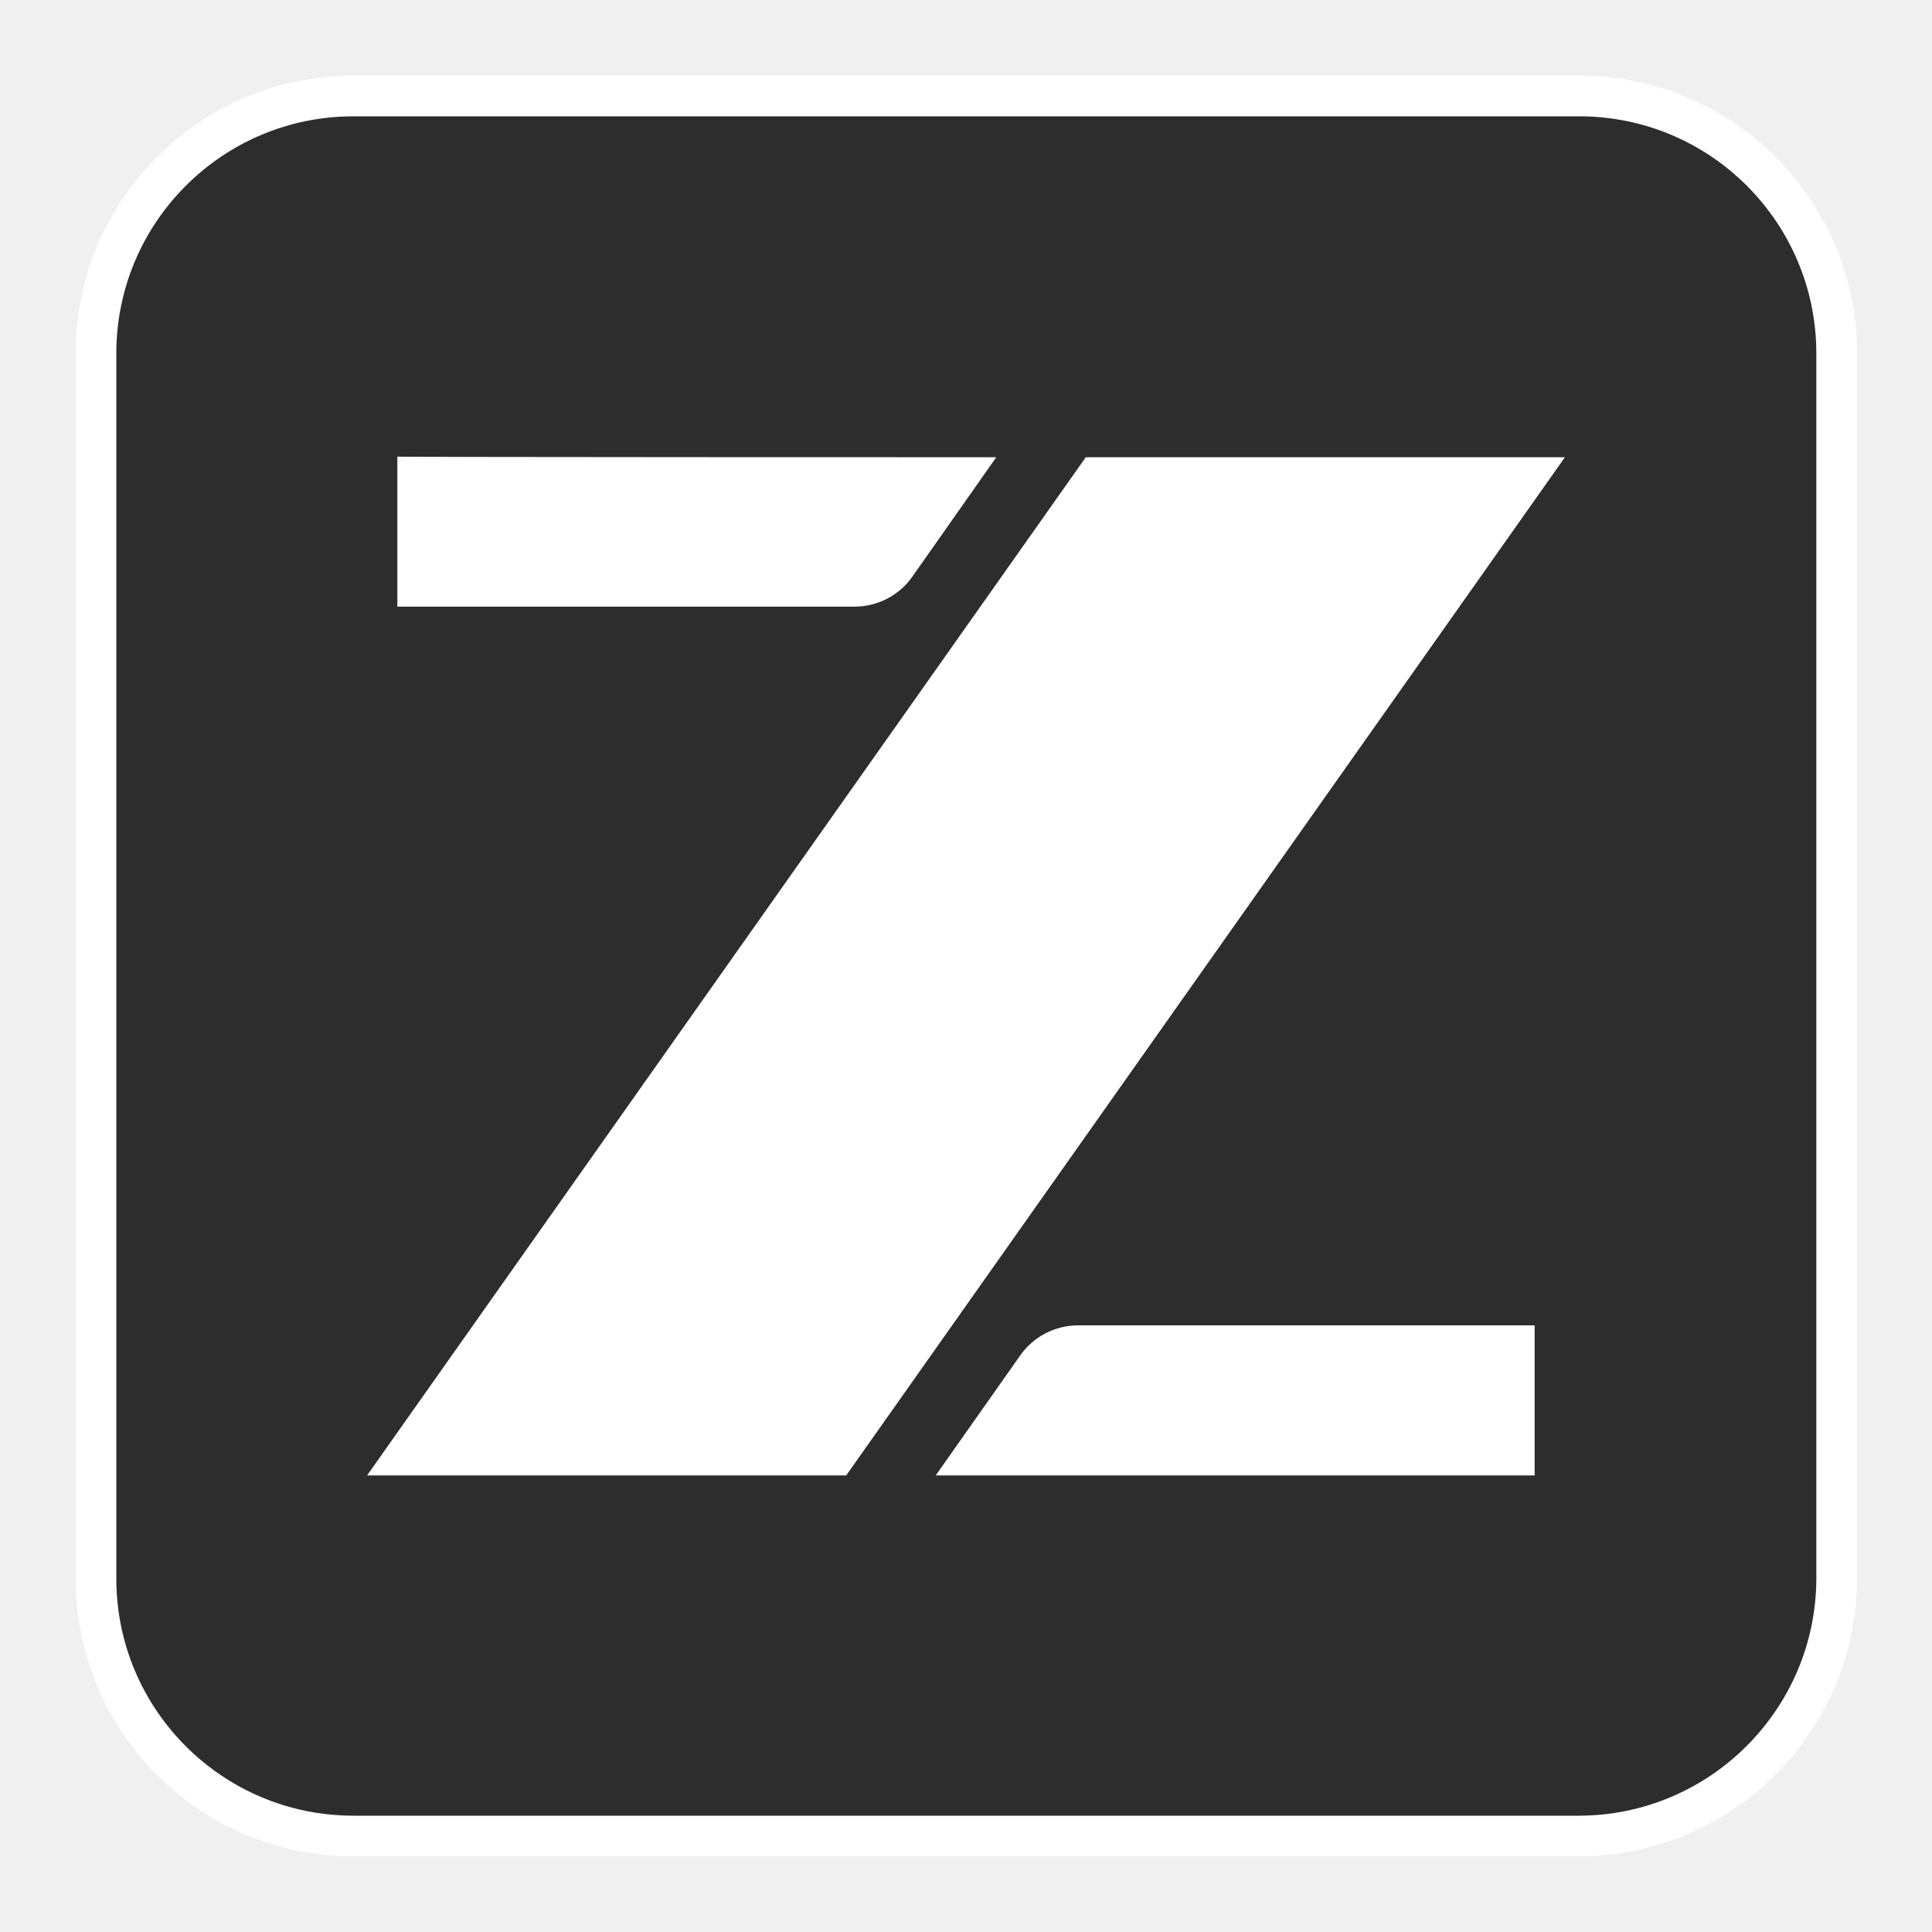
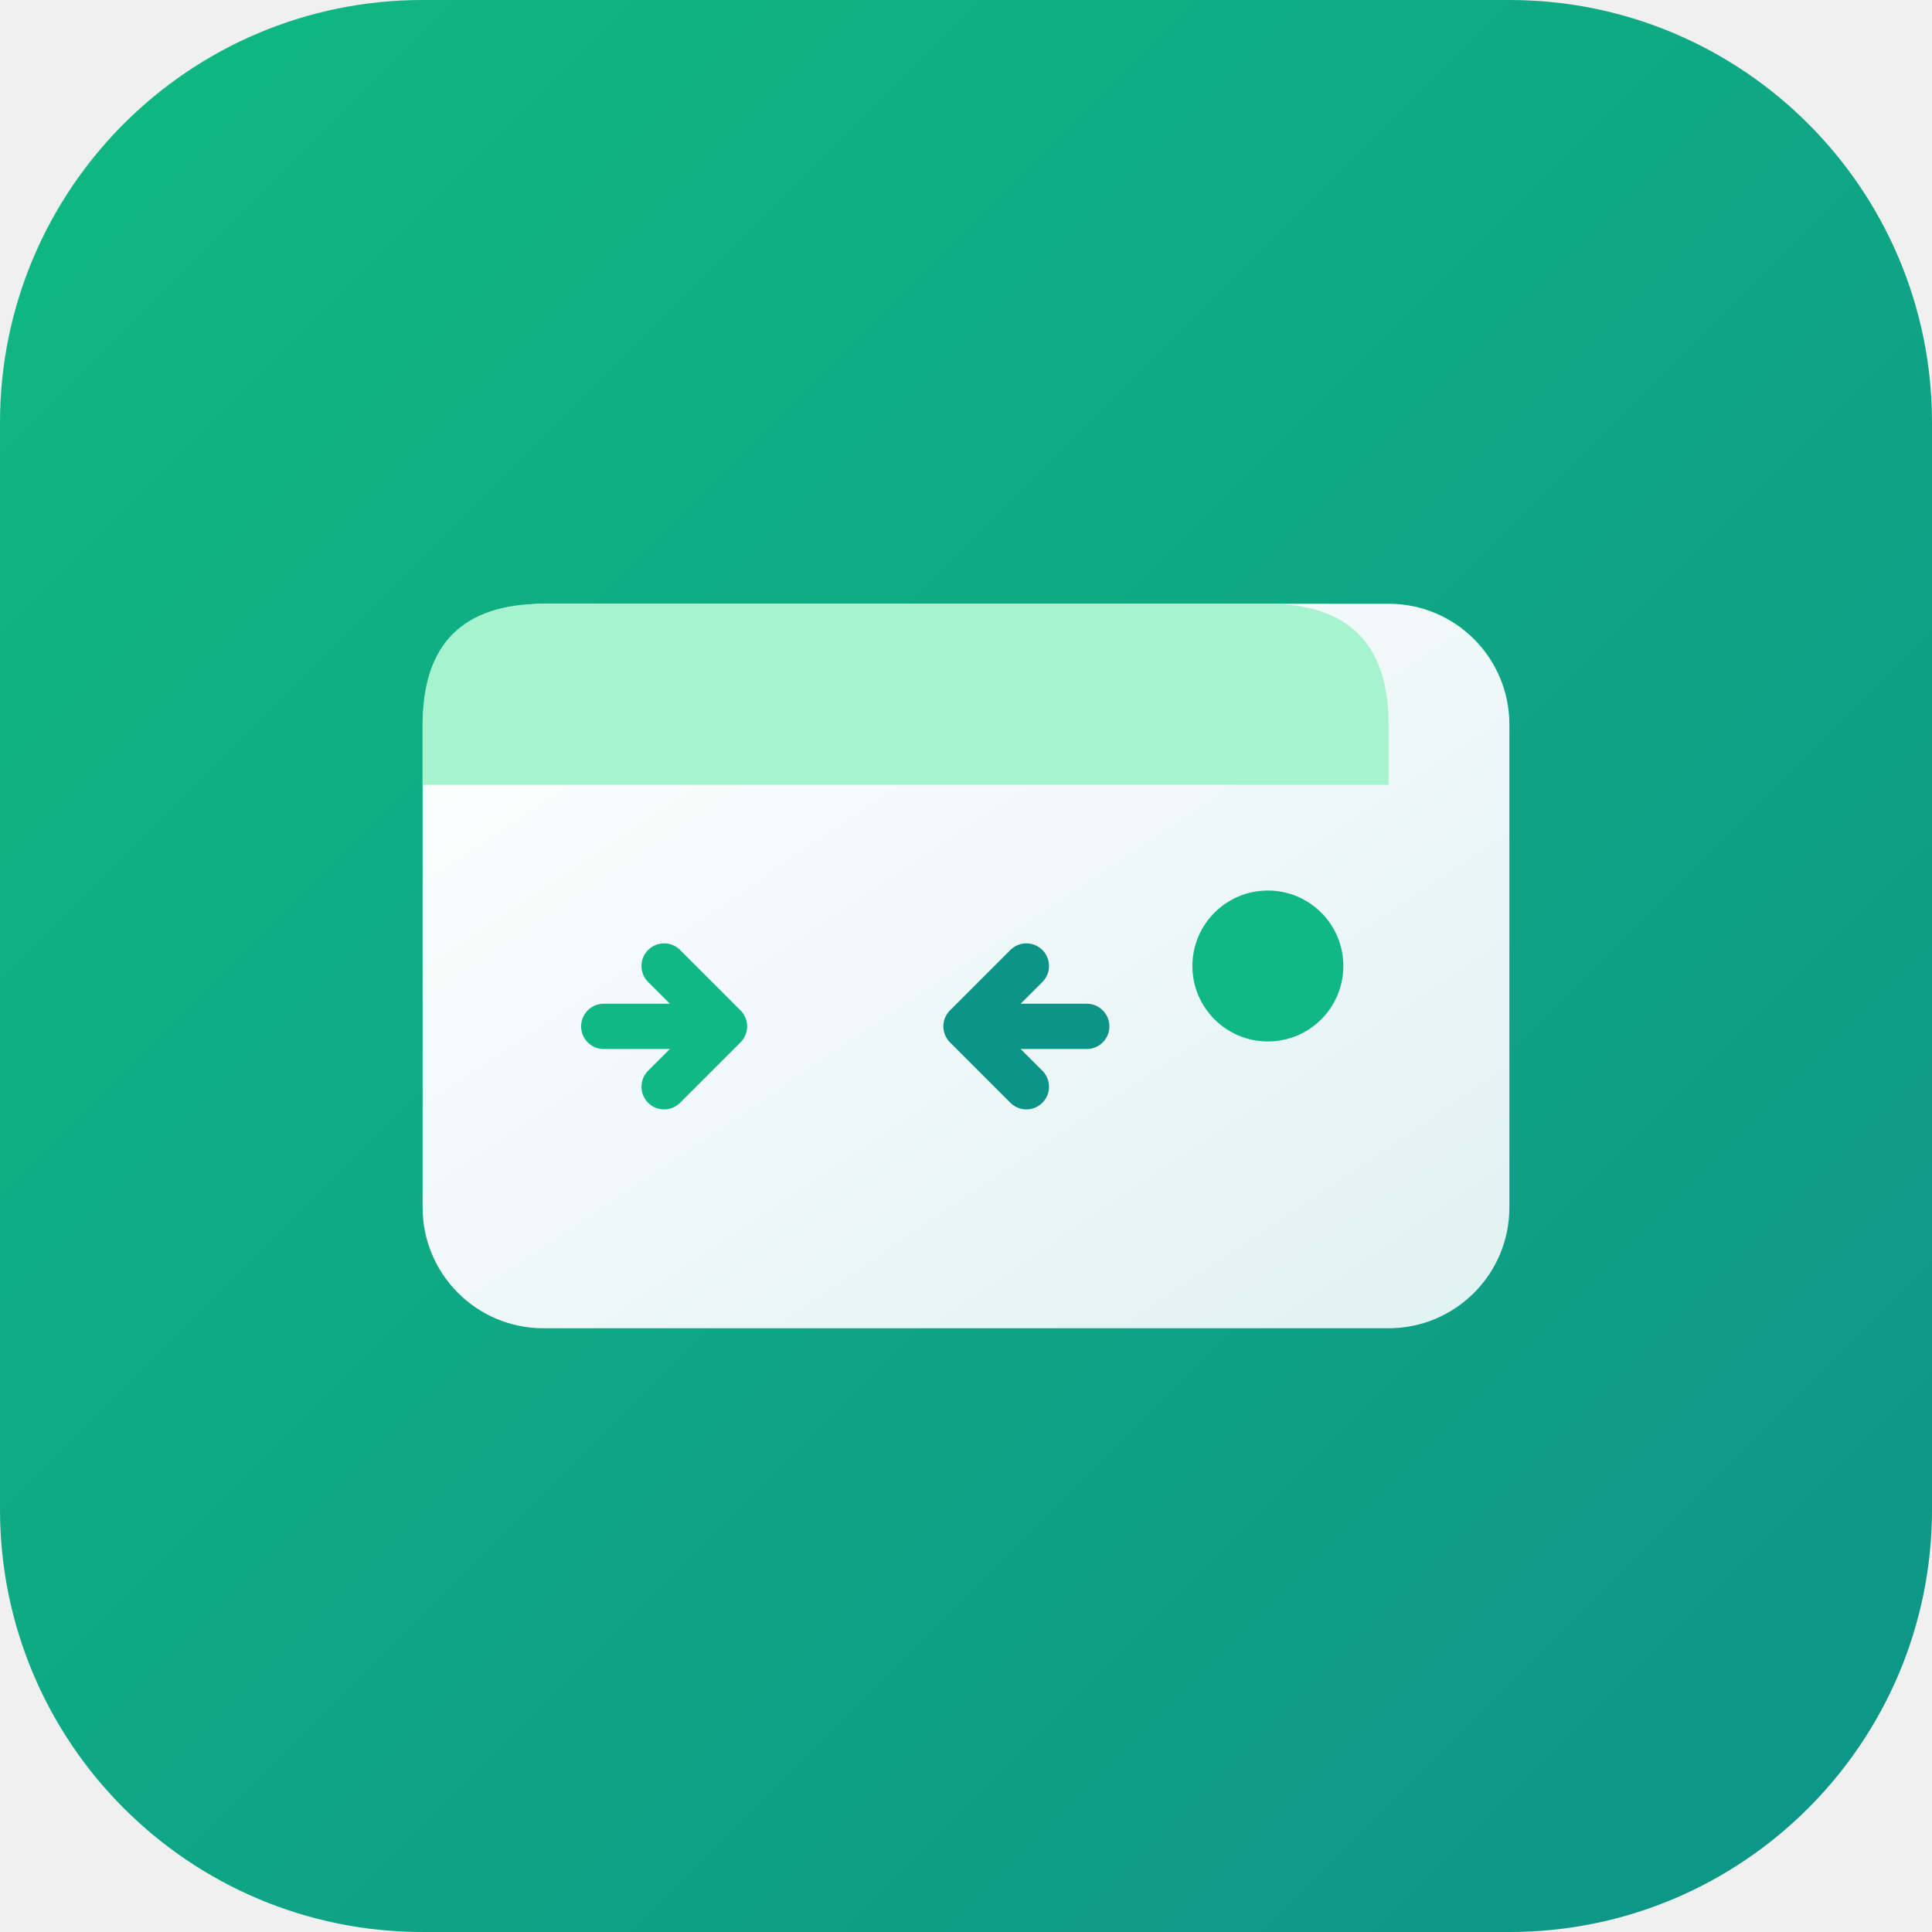
- <svg xmlns="http://www.w3.org/2000/svg" version="1.1" x="0px" y="0px" viewBox="0 0 30 30" style="enable-background:new 0 0 30 30;" xml:space="preserve">
+ <svg xmlns="http://www.w3.org/2000/svg" version="1.1" viewBox="0 0 64 64">
  <defs>
-     <style type="text/css">
-     .st194{fill:#2D2D2D;stroke:#FFFFFF;stroke-width:0.632;stroke-miterlimit:10;}
-     .st23{fill:#FFFFFF;}
- 
-     .z-breathe {
-       animation: breathe 2.5s ease-in-out infinite;
-     }
- 
-     @keyframes breathe {
-       0%, 100% { opacity: 0.7; }
-       50% { opacity: 1; }
-     }
-   </style>
+     <linearGradient id="bg" x1="0%" y1="0%" x2="100%" y2="100%">
+       <stop offset="0%" stop-color="#10b981" />
+       <stop offset="100%" stop-color="#0d9488" />
+     </linearGradient>
+     <linearGradient id="wallet" x1="0%" y1="0%" x2="100%" y2="100%">
+       <stop offset="0%" stop-color="#ffffff" />
+       <stop offset="100%" stop-color="#e0f2f1" />
+     </linearGradient>
  </defs>
-   <g>
-     <path class="st194" d="M24.51,28.51H5.49c-2.21,0-4-1.79-4-4V5.49c0-2.21,1.79-4,4-4h19.03c2.21,0,4,1.79,4,4v19.03     C28.51,26.72,26.72,28.51,24.51,28.51z" />
-     <g class="z-breathe">
-       <path class="st23" d="M15.47,7.1l-1.3,1.85c-0.2,0.29-0.54,0.47-0.9,0.47h-7.1V7.09C6.16,7.1,15.47,7.1,15.47,7.1z" />
-       <polygon class="st23" points="24.3,7.1 13.14,22.91 5.7,22.91 16.86,7.1" />
-       <path class="st23" d="M14.53,22.91l1.31-1.86c0.2-0.29,0.54-0.47,0.9-0.47h7.09v2.33H14.53z" />
-     </g>
+   <rect width="64" height="64" rx="14" fill="url(#bg)" />
+   <g transform="translate(14, 16)">
+     <rect x="0" y="4" width="36" height="24" rx="4" fill="url(#wallet)" />
+     <path d="M0 8 Q0 4 4 4 L28 4 Q32 4 32 8 L32 10 L0 10 Z" fill="#a7f3d0" />
+     <circle cx="28" cy="16" r="2.5" fill="#10b981" />
+     <path d="M6 18 L10 18 M8 16 L10 18 L8 20" stroke="#10b981" stroke-width="1.5" fill="none" stroke-linecap="round" stroke-linejoin="round" />
+     <path d="M18 18 L22 18 M20 16 L18 18 L20 20" stroke="#0d9488" stroke-width="1.5" fill="none" stroke-linecap="round" stroke-linejoin="round" />
  </g>
</svg>
